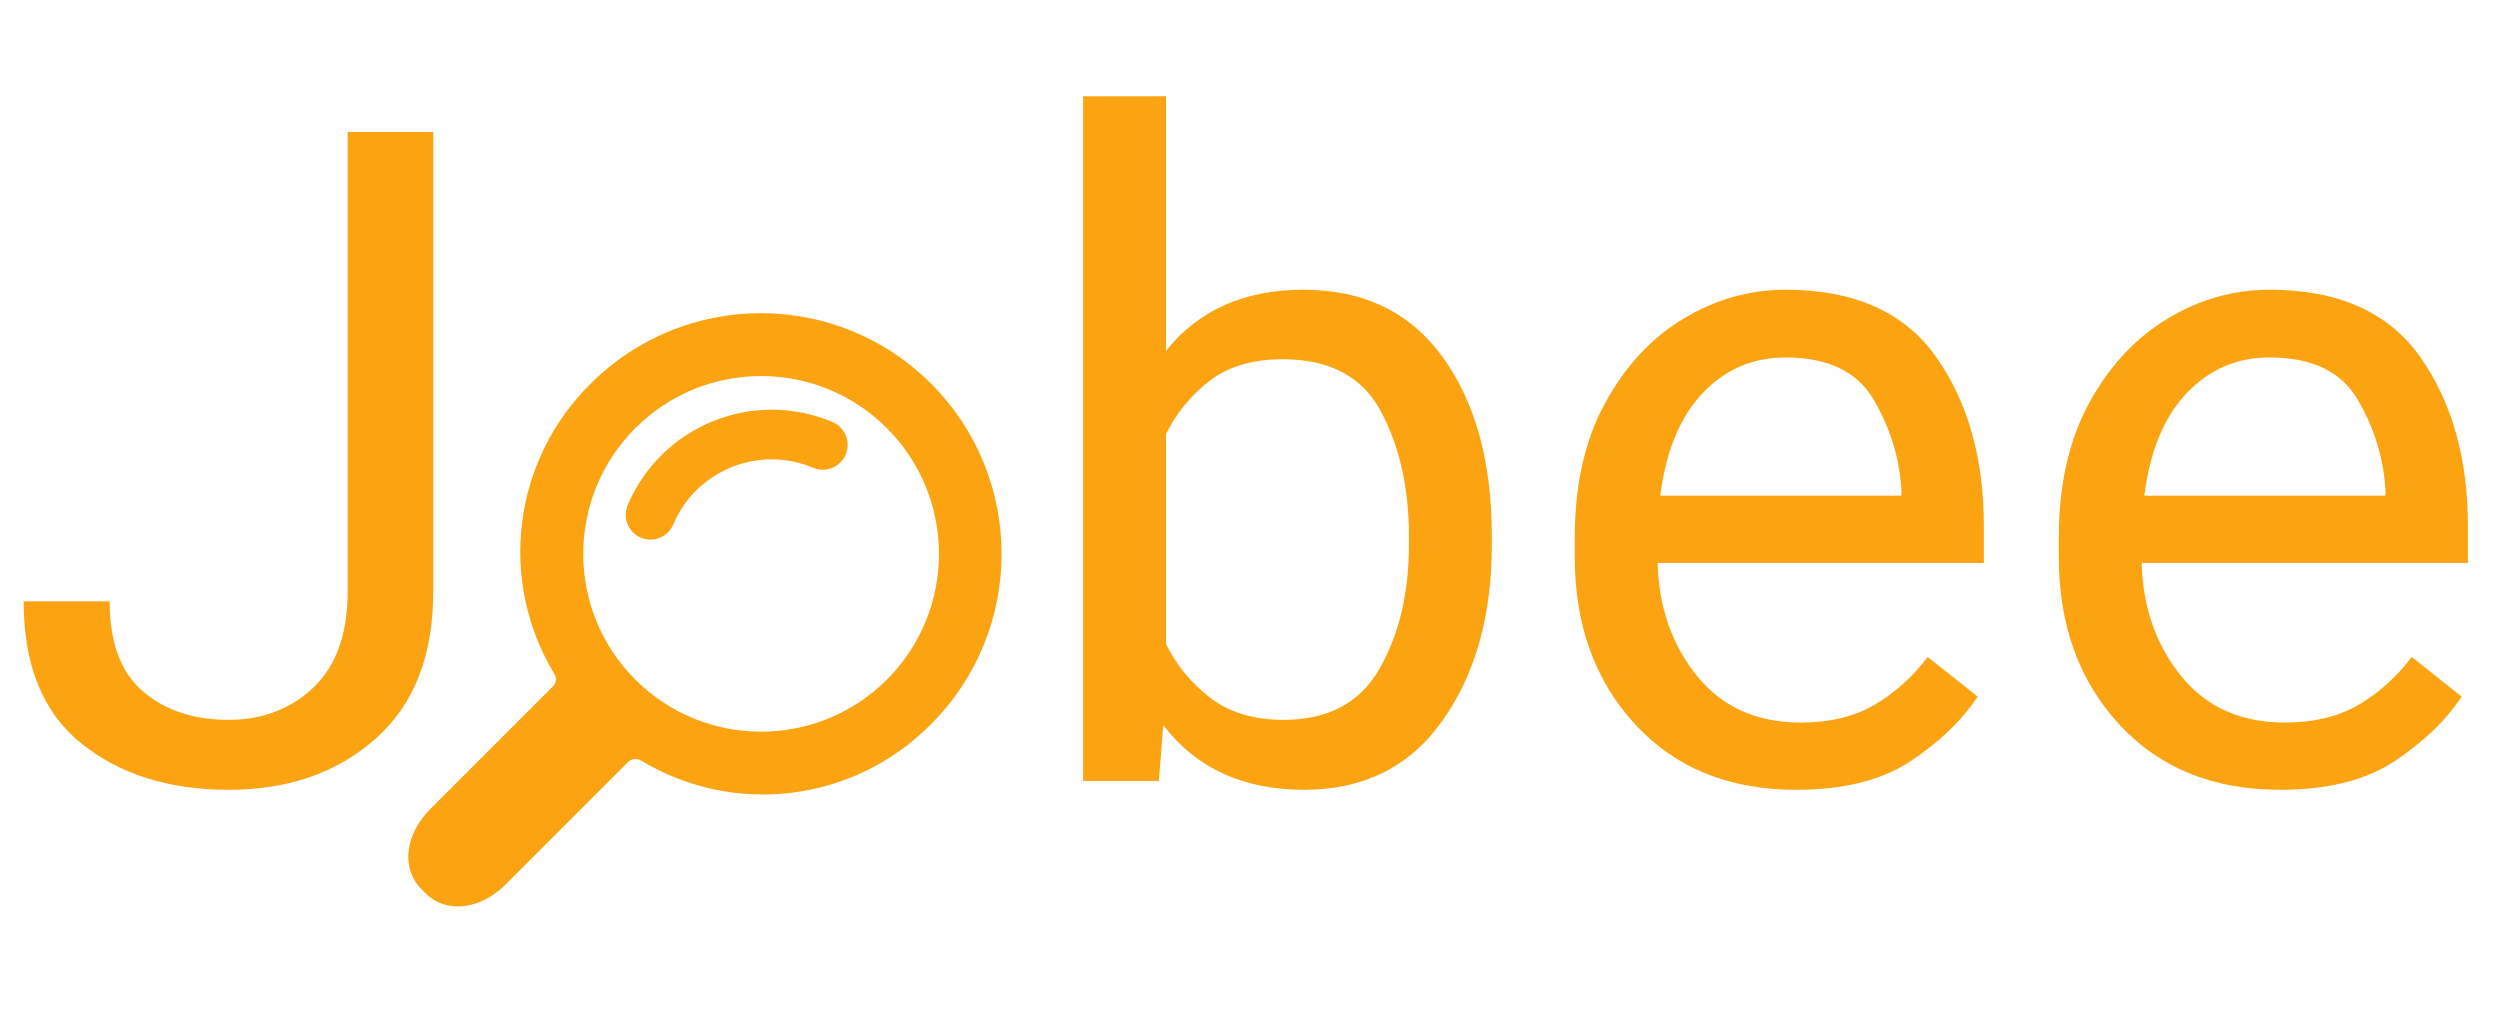
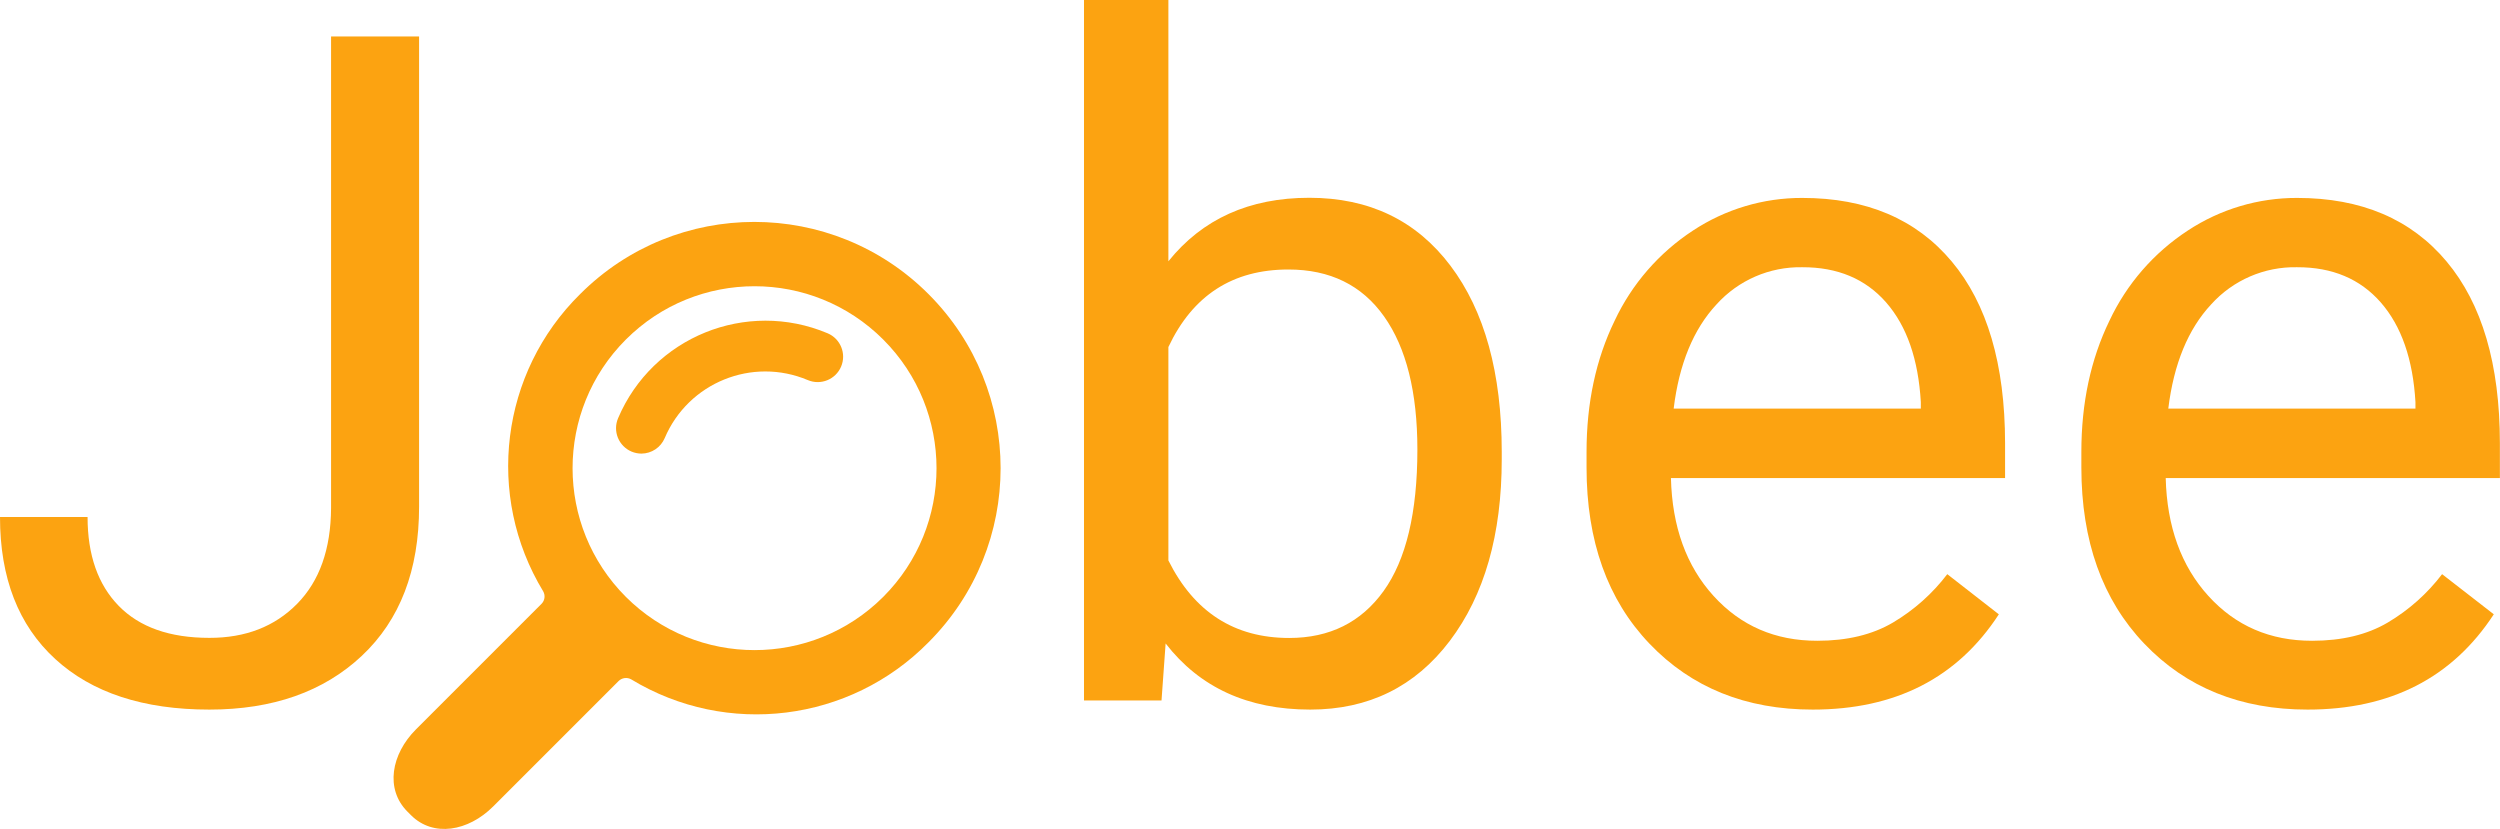
- <svg xmlns="http://www.w3.org/2000/svg" id="Layer_1" data-name="Layer 1" viewBox="0 0 684.69 281.62">
-   <defs>
-     <style>.cls-1{font-size:250px;font-family:Roboto-Regular, Roboto;}.cls-1,.cls-3{fill:#fca311;}.cls-2{font-size:72px;}</style>
-   </defs>
-   <text class="cls-1" transform="translate(0 213.87)">
-     <tspan xml:space="preserve">J  </tspan>
-     <tspan class="cls-2" x="261.72" y="0"> </tspan>
-     <tspan x="279.54" y="0">bee</tspan>
-   </text>
-   <path class="cls-3" d="M255,198.31a65.92,65.92,0,0,0-93.23-93.23,64.64,64.64,0,0,0-9.91,79.56,2.78,2.78,0,0,1-.39,3.31l-33.63,33.63c-6.69,6.69-8.29,16-2.35,22l1,1c5.94,5.94,15.3,4.35,22-2.35l33.56-33.56a2.83,2.83,0,0,1,3.38-.45A64.64,64.64,0,0,0,255,198.31ZM174,186.14a48.71,48.71,0,1,1,68.89,0A48.76,48.76,0,0,1,174,186.14Z" />
-   <path class="cls-3" d="M178.17,147.79a6.94,6.94,0,0,1-2.65-.54,6.8,6.8,0,0,1-3.61-8.92A42.86,42.86,0,0,1,228,115.58a6.8,6.8,0,1,1-5.3,12.53,29.25,29.25,0,0,0-38.3,15.52A6.81,6.81,0,0,1,178.17,147.79Z" />
+ <svg xmlns="http://www.w3.org/2000/svg" id="Layer_1" data-name="Layer 1" viewBox="0 0 669.19 221.9">
+   <path d="M95.09,36.13h23.56V162q0,25.51-15.32,39.91T62.5,216.31q-26.49,0-41.26-13.55t-14.77-38H29.91q0,15.27,8.36,23.81t24.23,8.54Q77,197.14,86,188t9.09-25.64Z" transform="translate(-6.47 -26.37)" style="fill:#fca311" />
+   <path d="M408.45,149.29q0,30.28-13.92,48.65t-37.35,18.37q-25,0-38.7-17.7l-1.1,15.26H296.63V26.37h22.59V96.31q13.66-17,37.72-17t37.78,18.18q13.72,18.19,13.73,49.81Zm-22.58-2.56q0-23.07-8.91-35.65T351.32,98.51q-22.33,0-32.1,20.75v57.13q10.36,20.76,32.34,20.75,16.24,0,25.27-12.57T385.87,146.73Z" transform="translate(-6.47 -26.37)" style="fill:#fca311" />
+   <path d="M491.7,216.31q-26.85,0-43.7-17.64t-16.85-47.18v-4.15q0-19.65,7.51-35.1a58.66,58.66,0,0,1,21-24.17,52.84,52.84,0,0,1,29.23-8.72q25.75,0,40,17t14.29,48.59v9.4H453.74q.48,19.53,11.41,31.55t27.77,12q12,0,20.27-4.89a50.88,50.88,0,0,0,14.52-12.94l13.8,10.75Q524.91,216.32,491.7,216.31ZM488.89,97.9a30.15,30.15,0,0,0-22.95,9.95q-9.27,9.95-11.47,27.89h66.16V134q-1-17.2-9.28-26.67T488.89,97.9Z" transform="translate(-6.47 -26.37)" style="fill:#fca311" />
+   <path d="M624.15,216.31q-26.86,0-43.7-17.64T563.6,151.49v-4.15q0-19.65,7.51-35.1a58.57,58.57,0,0,1,21-24.17,52.88,52.88,0,0,1,29.24-8.72q25.75,0,40,17t14.28,48.59v9.4H586.18q.5,19.53,11.42,31.55t27.77,12q12,0,20.26-4.89a50.91,50.91,0,0,0,14.53-12.94L674,190.8Q657.35,216.32,624.15,216.31ZM621.34,97.9a30.13,30.13,0,0,0-23,9.95q-9.27,9.95-11.47,27.89h66.16V134q-1-17.2-9.28-26.67T621.34,97.9Z" transform="translate(-6.47 -26.37)" style="fill:#fca311" />
+   <path d="M255,198.31a65.92,65.92,0,0,0-93.23-93.23,64.64,64.64,0,0,0-9.91,79.56,2.78,2.78,0,0,1-.39,3.31l-33.63,33.63c-6.69,6.69-8.29,16-2.35,22l1,1c5.94,5.94,15.3,4.35,22-2.35l33.56-33.56a2.83,2.83,0,0,1,3.38-.45A64.64,64.64,0,0,0,255,198.31ZM174,186.14a48.71,48.71,0,1,1,68.89,0A48.76,48.76,0,0,1,174,186.14Z" transform="translate(-6.47 -26.37)" style="fill:#fca311" />
+   <path d="M178.17,147.79a6.94,6.94,0,0,1-2.65-.54,6.8,6.8,0,0,1-3.61-8.92A42.86,42.86,0,0,1,228,115.58a6.8,6.8,0,1,1-5.3,12.53,29.25,29.25,0,0,0-38.3,15.52A6.81,6.81,0,0,1,178.17,147.79Z" transform="translate(-6.47 -26.37)" style="fill:#fca311" />
</svg>
